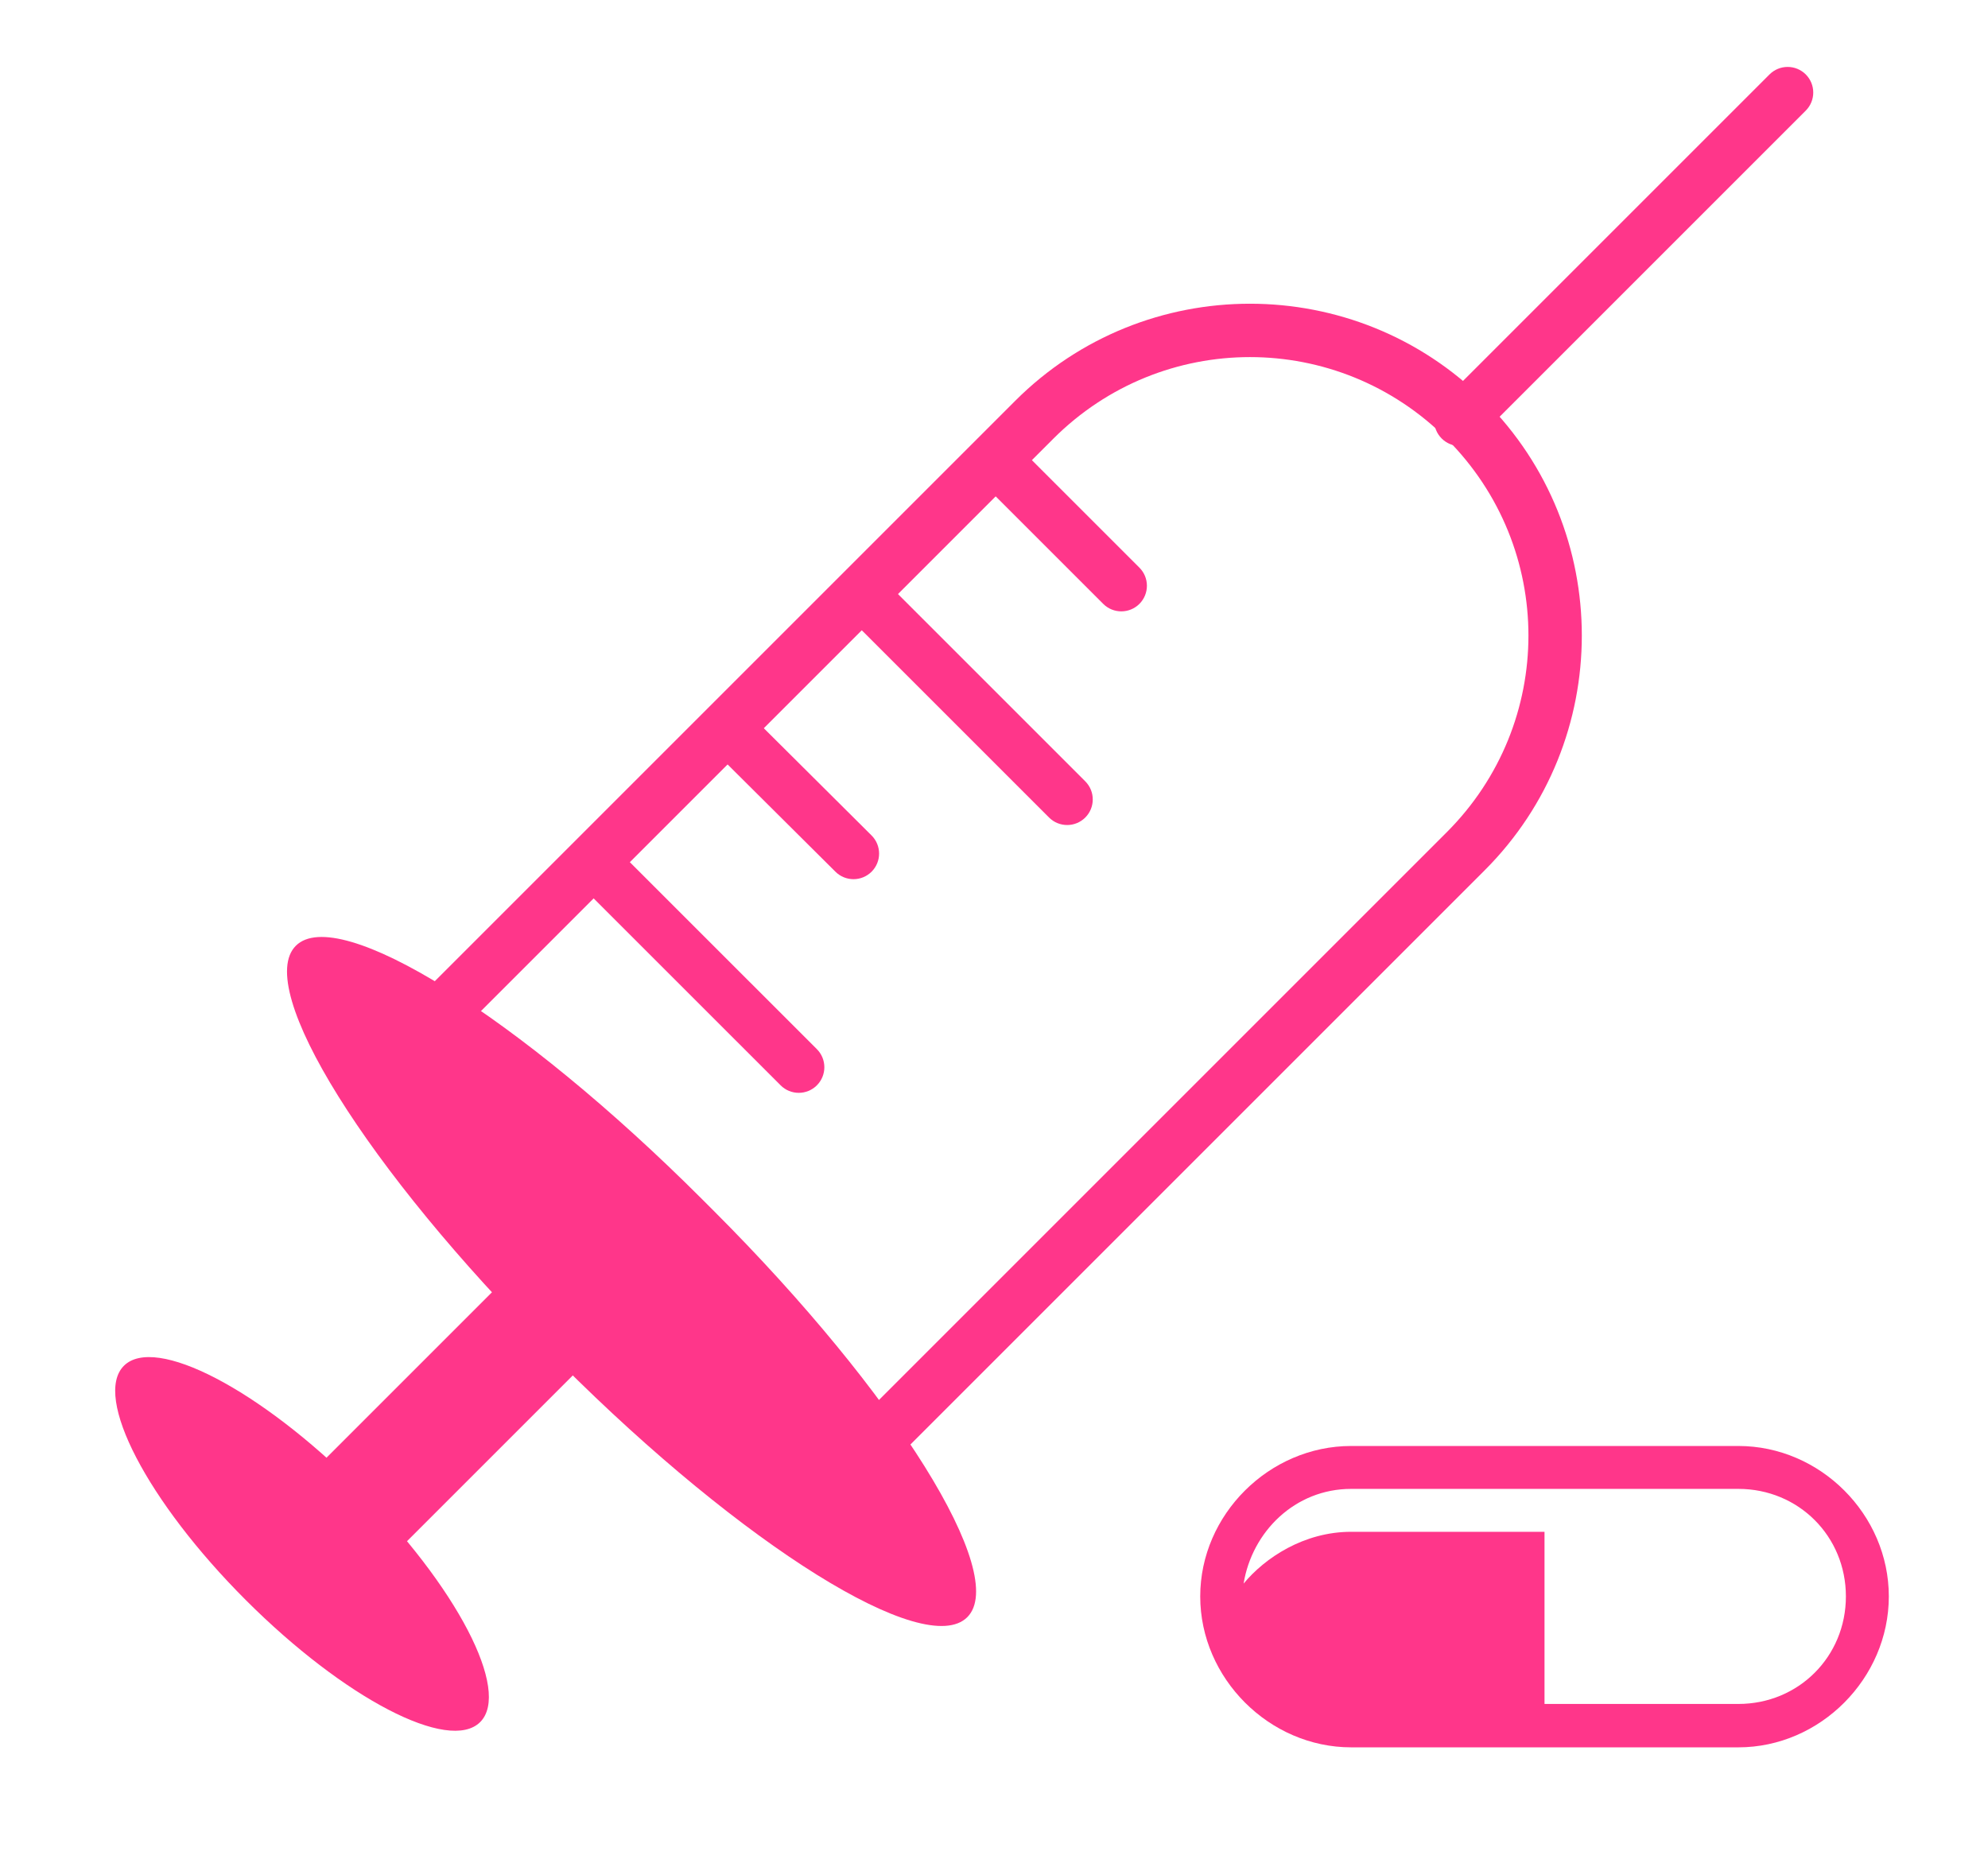
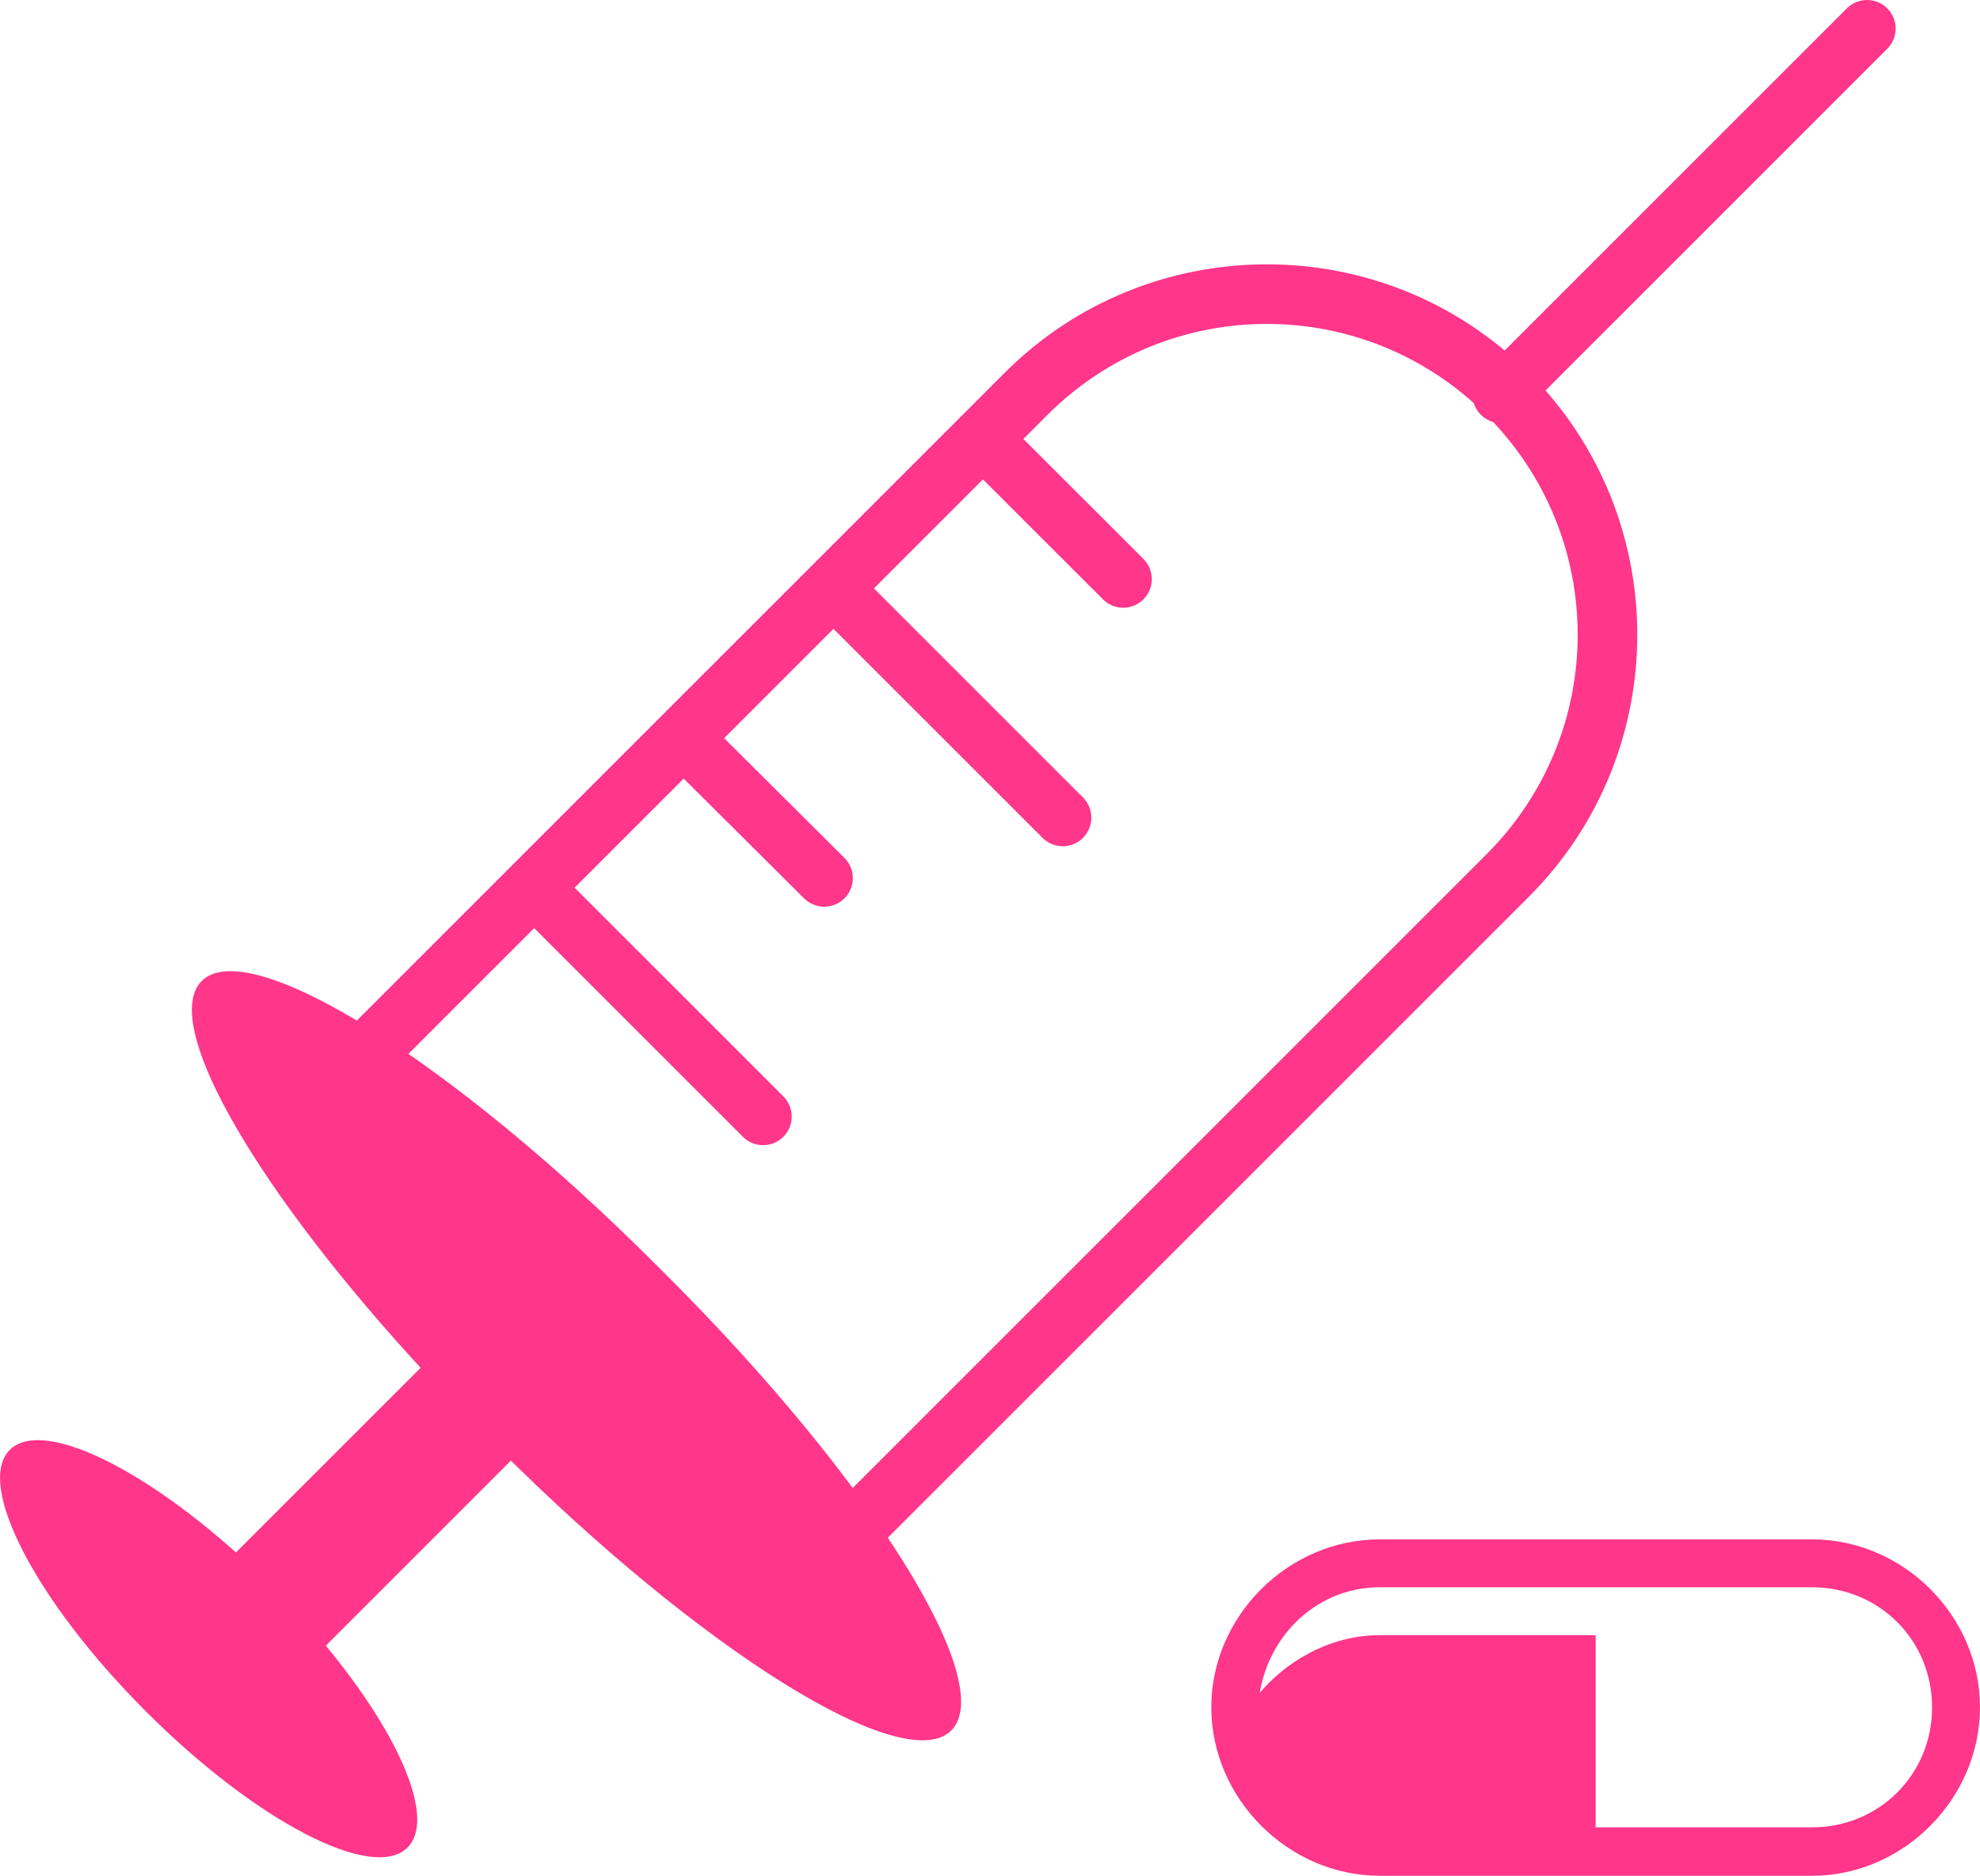
- <svg xmlns="http://www.w3.org/2000/svg" viewBox="196.188 89.418 155.049 145.599" width="155.049px" height="145.599px" preserveAspectRatio="none" version="1.1" id="svg7">
+ <svg xmlns="http://www.w3.org/2000/svg" viewBox="196.188 89.418 138.335 131.069" width="138.334" height="131.069" preserveAspectRatio="none" version="1.1" id="svg7">
  <defs id="defs7" />
-   <g id="g9" transform="matrix(0.9470437,0,0,0.9470437,10.86489,11.9526)">
+   <g id="g9" transform="matrix(0.9470437,0,0,0.9470437,1.885321,6.732744)">
    <g id="g8">
      <g id="g7">
        <path d="m 338.847,200.887 h -31.888 c -6.743,0 -12.43,5.646 -12.43,12.39 0,6.743 5.687,12.43 12.43,12.43 h 31.888 c 6.743,0 12.39,-5.687 12.39,-12.43 0,-6.743 -5.646,-12.39 -12.39,-12.39 z m 0,21.245 h -15.965 v -14.177 h -15.924 c -3.9,0 -7.109,2.153 -8.856,4.265 0.691,-4.265 4.225,-7.799 8.856,-7.799 h 31.888 c 4.956,0 8.856,3.9 8.856,8.856 0,4.956 -3.9,8.856 -8.856,8.856 z" style="fill:#ff368a;fill-opacity:1;stroke:#9f39cf;stroke-width:0;stroke-dasharray:none;stroke-opacity:1" id="path1" />
        <rect class="cls-1" x="268.516" y="-51.579" width="78.201" height="17.799" rx="38.408" transform="rotate(45)" style="fill:#ff368a;fill-opacity:1;stroke:#9f39cf;stroke-width:0;stroke-linecap:round;stroke-linejoin:round;stroke-dasharray:none;stroke-opacity:1" id="rect1" />
        <rect class="cls-1" x="300.116" y="-34.94" width="9.55" height="28.553" transform="rotate(45)" style="fill:#ff368a;fill-opacity:1;stroke:#9f39cf;stroke-width:0;stroke-linecap:round;stroke-linejoin:round;stroke-dasharray:none;stroke-opacity:1" id="rect2" />
        <rect class="cls-1" x="-14.751" y="-324.46" width="13.089" height="41.496" rx="75.138" transform="rotate(135)" style="fill:#ff368a;fill-opacity:1;stroke:#9f39cf;stroke-width:0;stroke-linecap:round;stroke-linejoin:round;stroke-dasharray:none;stroke-opacity:1" id="rect3" />
        <path style="baseline-shift:baseline;display:inline;overflow:visible;opacity:1;fill:#ff368a;fill-opacity:1;stroke:#9f39cf;stroke-width:0;stroke-linecap:round;stroke-linejoin:round;stroke-dasharray:none;stroke-opacity:1;enable-background:accumulate;stop-color:#000000;stop-opacity:1" d="m 298.624,106.811 c -7,0 -13.999,2.665 -19.331,7.996 l -48.806,48.806 a 2.213,2.213 0 0 0 0,3.129 l 35.535,35.535 a 2.213,2.213 0 0 0 3.129,0 l 48.806,-48.806 c 10.663,-10.663 10.663,-28.001 0,-38.664 -5.331,-5.331 -12.333,-7.996 -19.333,-7.996 z m 0,4.396 c 5.858,0 11.717,2.243 16.204,6.73 8.974,8.974 8.974,23.431 0,32.405 l -47.242,47.242 -32.403,-32.405 47.24,-47.242 c 4.487,-4.487 10.344,-6.73 16.202,-6.73 z" id="path3" />
        <path style="baseline-shift:baseline;display:inline;overflow:visible;opacity:1;fill:#ff368a;fill-opacity:1;stroke:#9f39cf;stroke-width:0;stroke-linecap:round;stroke-linejoin:round;stroke-dasharray:none;stroke-opacity:1;enable-background:accumulate;stop-color:#000000;stop-opacity:1" d="m 342.906,87.309 a 2.109,2.109 0 0 0 -1.492,0.617 l -27.002,27.002 a 2.109,2.109 0 0 0 0,2.982 2.109,2.109 0 0 0 2.982,0 l 27.002,-27.002 a 2.109,2.109 0 0 0 0,-2.982 2.109,2.109 0 0 0 -1.49,-0.617 z" id="line3" />
        <path style="baseline-shift:baseline;display:inline;overflow:visible;opacity:1;fill:#ff368a;fill-opacity:1;stroke:#9f39cf;stroke-width:0;stroke-linecap:round;stroke-linejoin:round;stroke-dasharray:none;stroke-opacity:1;enable-background:accumulate;stop-color:#000000;stop-opacity:1" d="m 276.746,118.758 a 2.109,2.109 0 0 0 0,2.982 l 9.793,9.791 a 2.109,2.109 0 0 0 2.982,0 2.109,2.109 0 0 0 0,-2.982 l -9.793,-9.791 a 2.109,2.109 0 0 0 -2.982,0 z" id="line4" />
        <path style="baseline-shift:baseline;display:inline;overflow:visible;opacity:1;fill:#ff368a;fill-opacity:1;stroke:#9f39cf;stroke-width:0;stroke-linecap:round;stroke-linejoin:round;stroke-dasharray:none;stroke-opacity:1;enable-background:accumulate;stop-color:#000000;stop-opacity:1" d="m 256.127,140.197 a 2.109,2.109 0 0 0 -1.488,0.621 2.109,2.109 0 0 0 0.006,2.982 l 9.842,9.791 a 2.109,2.109 0 0 0 2.982,-0.006 2.109,2.109 0 0 0 -0.008,-2.982 l -9.84,-9.793 a 2.109,2.109 0 0 0 -1.494,-0.613 z" id="line5" />
        <path style="baseline-shift:baseline;display:inline;overflow:visible;opacity:1;fill:#ff368a;fill-opacity:1;stroke:#9f39cf;stroke-width:0;stroke-linecap:round;stroke-linejoin:round;stroke-dasharray:none;stroke-opacity:1;enable-background:accumulate;stop-color:#000000;stop-opacity:1" d="m 267.186,129.145 a 2.109,2.109 0 0 0 -1.492,0.617 2.109,2.109 0 0 0 0,2.982 l 16.387,16.385 a 2.109,2.109 0 0 0 2.98,0 2.109,2.109 0 0 0 0,-2.982 l -16.385,-16.385 a 2.109,2.109 0 0 0 -1.49,-0.617 z" id="line6" />
        <path style="baseline-shift:baseline;display:inline;overflow:visible;opacity:1;fill:#ff368a;fill-opacity:1;stroke:#9f39cf;stroke-width:0;stroke-linecap:round;stroke-linejoin:round;stroke-dasharray:none;stroke-opacity:1;enable-background:accumulate;stop-color:#000000;stop-opacity:1" d="m 245.129,151.25 a 2.109,2.109 0 0 0 -1.492,0.617 2.109,2.109 0 0 0 0,2.982 l 16.338,16.336 a 2.109,2.109 0 0 0 2.982,0 2.109,2.109 0 0 0 0,-2.982 L 246.619,151.867 A 2.109,2.109 0 0 0 245.129,151.25 Z" id="line7" />
      </g>
    </g>
  </g>
</svg>
